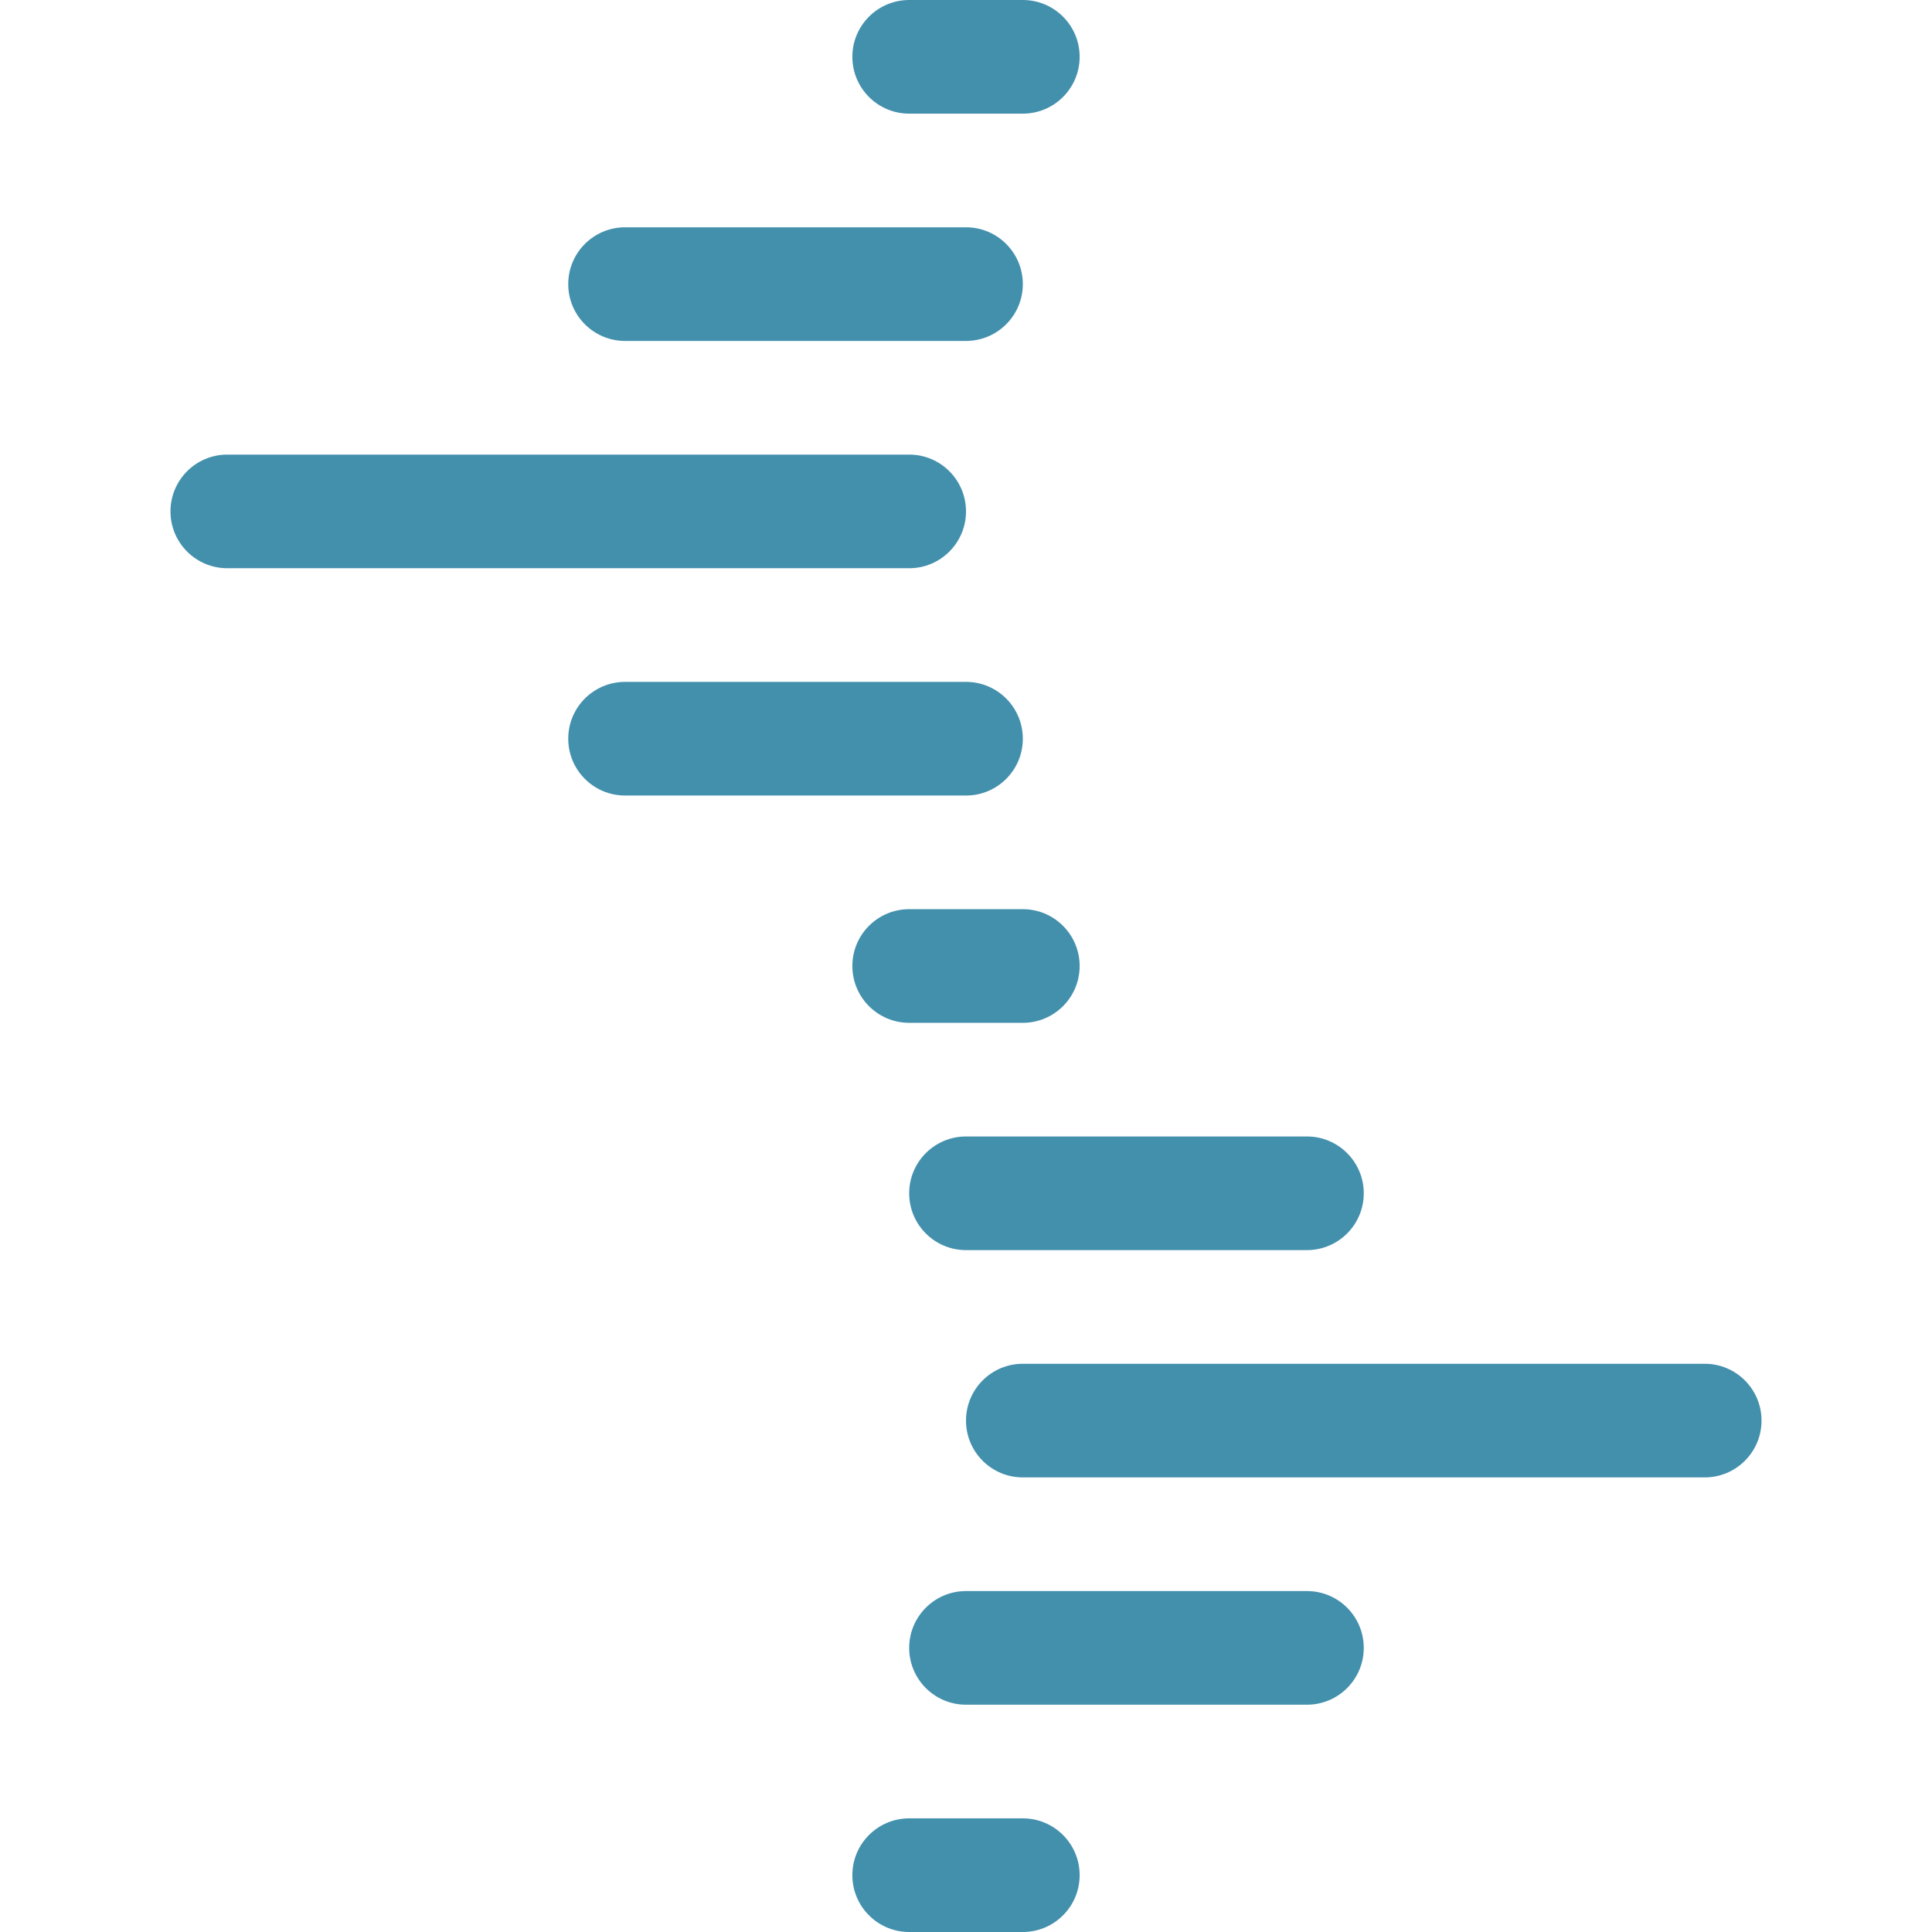
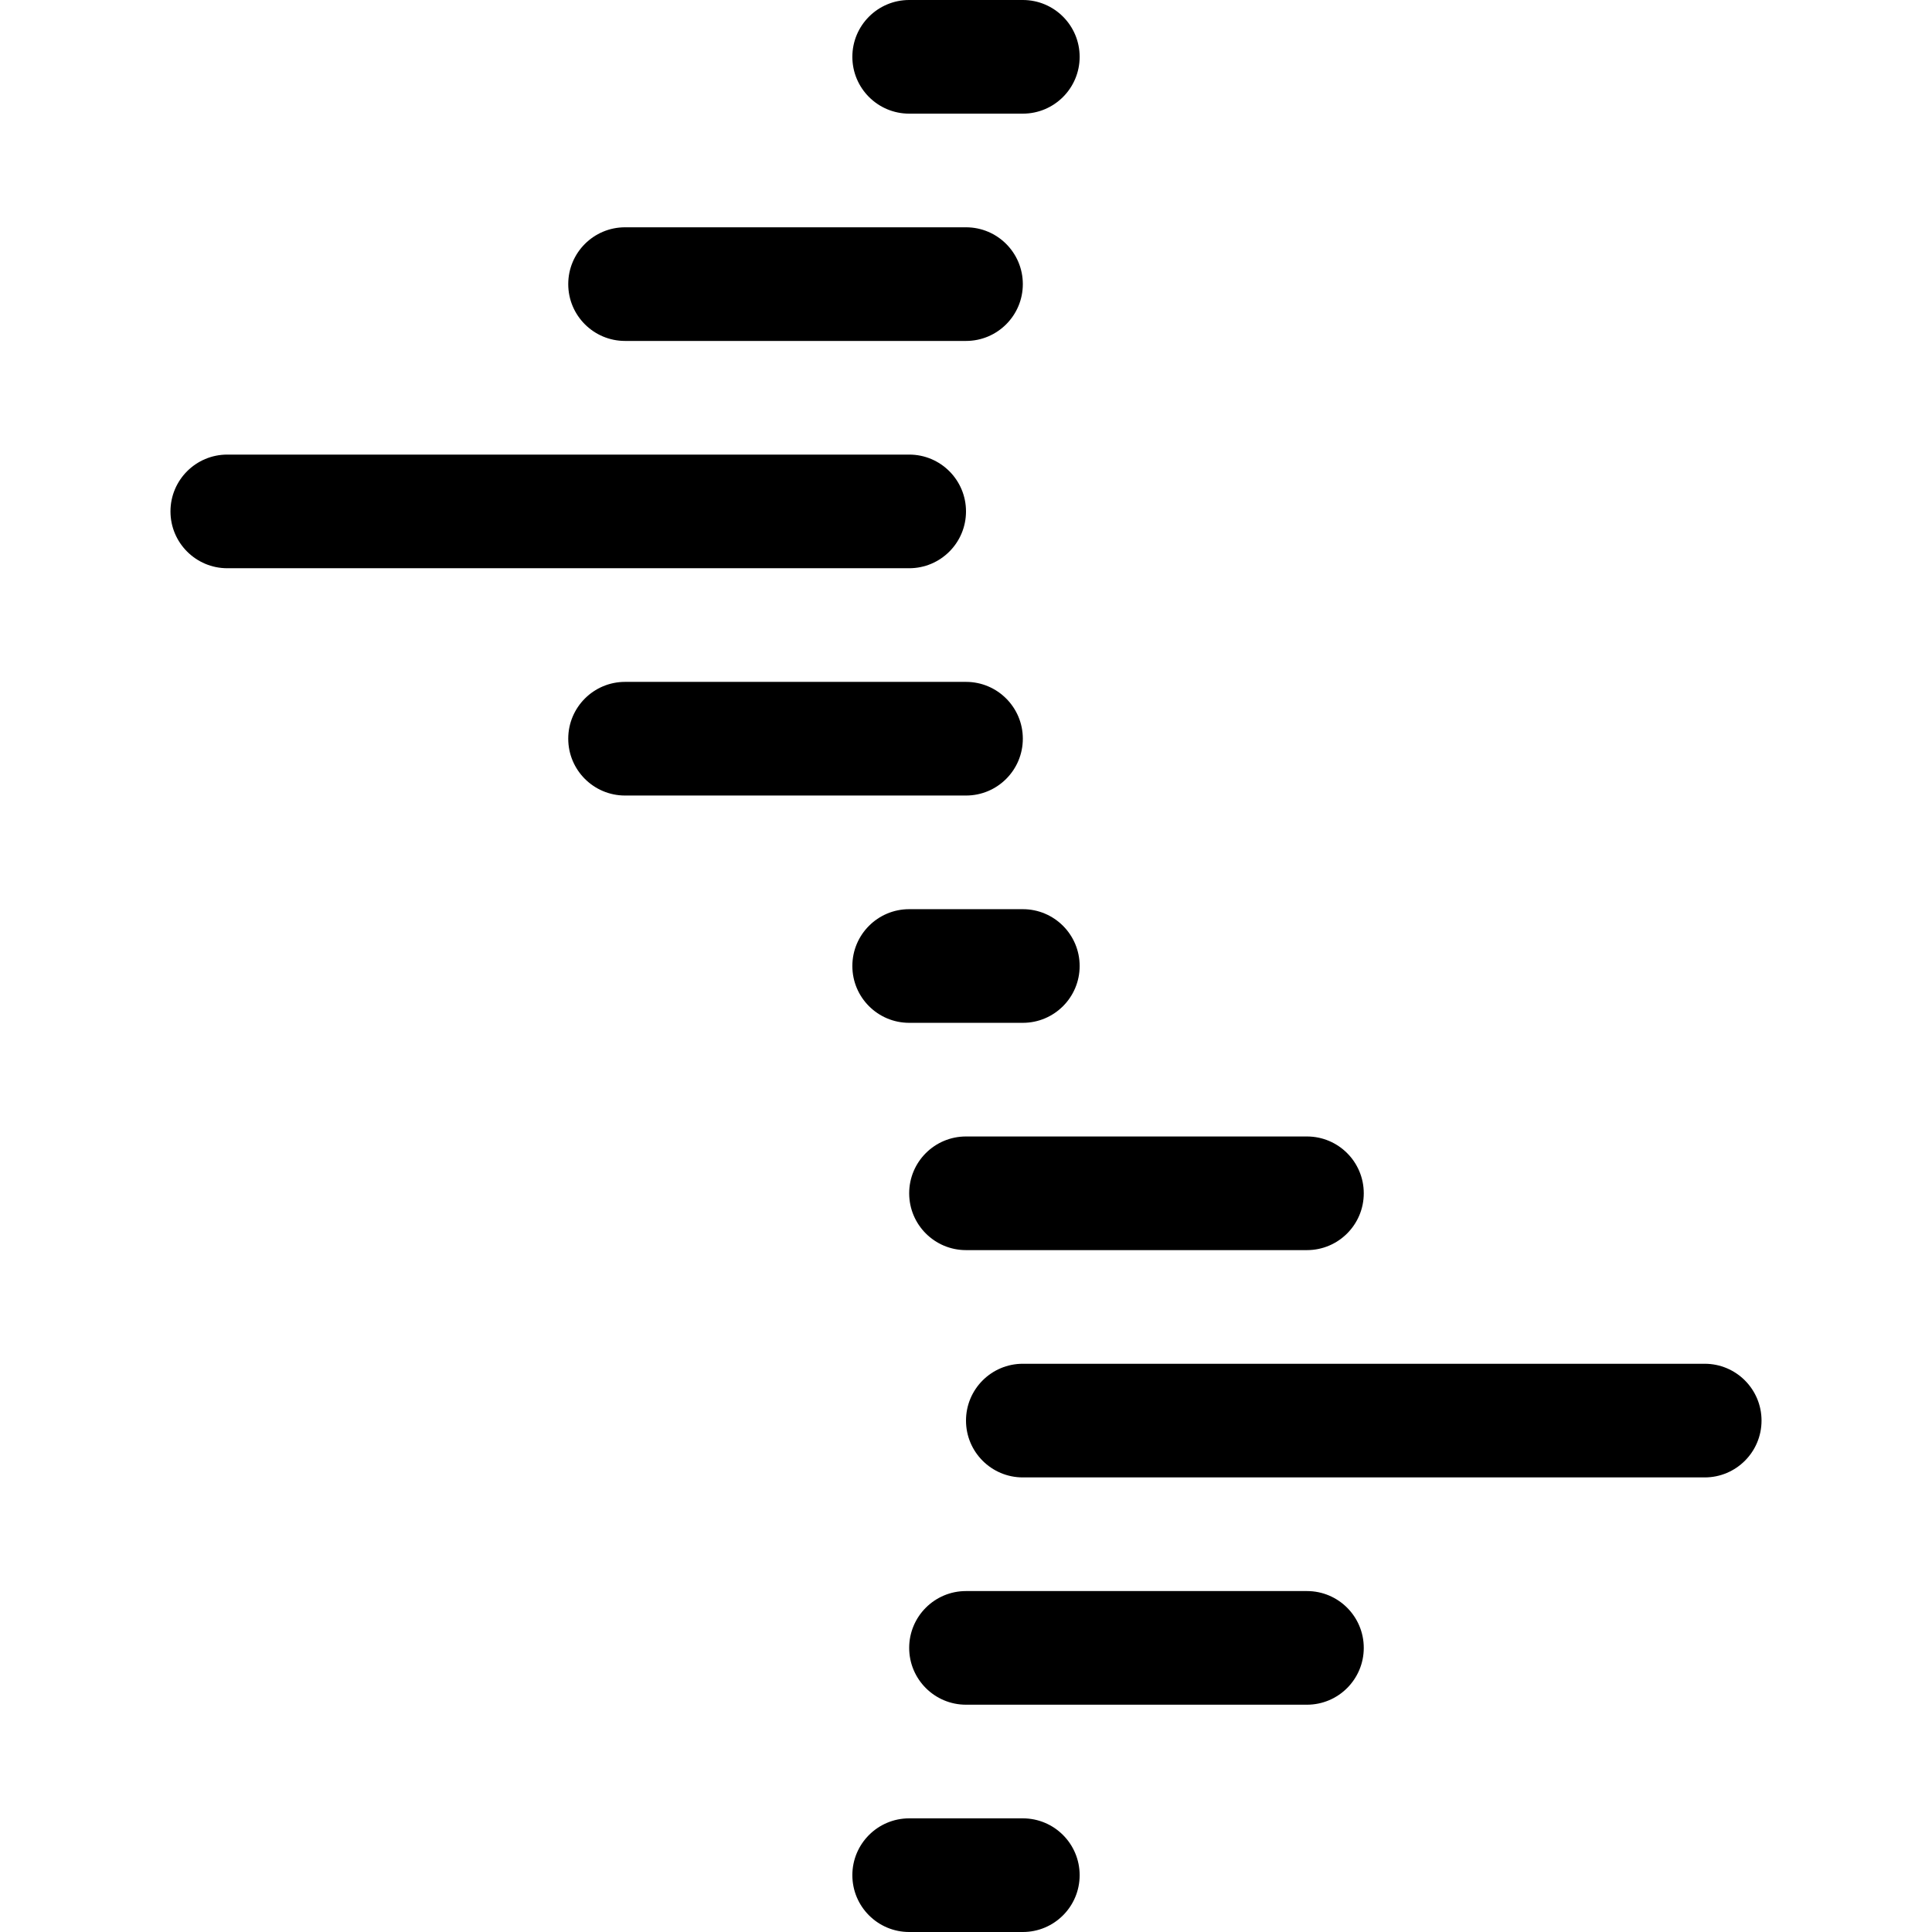
<svg xmlns="http://www.w3.org/2000/svg" width="47.978mm" height="47.978mm" viewBox="0 0 170 170" id="svg2" version="1.1">
  <defs id="defs4" />
  <g id="layer2" transform="translate(-12.59867,-7.401336)" />
  <g id="layer1" transform="translate(-72.59867,-468.335)">
    <g id="g4374">
-       <rect style="opacity:1;fill:#4390ad;fill-opacity:1;fill-rule:nonzero;stroke:none;stroke-width:2.3;stroke-miterlimit:4;stroke-dasharray:none;stroke-opacity:1" id="rect4311" width="20" height="10" x="147.599" y="468.335" ry="5" />
-       <rect ry="5" y="508.335" x="87.599" height="10" width="70" id="rect4313" style="opacity:1;fill:#4390ad;fill-opacity:1;fill-rule:nonzero;stroke:none;stroke-width:2.3;stroke-miterlimit:4;stroke-dasharray:none;stroke-opacity:1" />
-       <rect style="opacity:1;fill:#4390ad;fill-opacity:1;fill-rule:nonzero;stroke:none;stroke-width:2.3;stroke-miterlimit:4;stroke-dasharray:none;stroke-opacity:1" id="rect4333" width="40" height="10" x="122.599" y="488.335" ry="5" />
-       <rect ry="5" y="528.335" x="122.599" height="10" width="40" id="rect4337" style="opacity:1;fill:#4390ad;fill-opacity:1;fill-rule:nonzero;stroke:none;stroke-width:2.3;stroke-miterlimit:4;stroke-dasharray:none;stroke-opacity:1" />
-       <rect ry="5" y="548.335" x="147.599" height="10" width="20" id="rect4339" style="opacity:1;fill:#4390ad;fill-opacity:1;fill-rule:nonzero;stroke:none;stroke-width:2.3;stroke-miterlimit:4;stroke-dasharray:none;stroke-opacity:1" />
-       <rect ry="5" y="568.335" x="152.599" height="10" width="40" id="rect4341" style="opacity:1;fill:#4390ad;fill-opacity:1;fill-rule:nonzero;stroke:none;stroke-width:2.3;stroke-miterlimit:4;stroke-dasharray:none;stroke-opacity:1" />
-       <rect style="opacity:1;fill:#4390ad;fill-opacity:1;fill-rule:nonzero;stroke:none;stroke-width:2.3;stroke-miterlimit:4;stroke-dasharray:none;stroke-opacity:1" id="rect4343" width="70" height="10" x="157.599" y="588.335" ry="5" />
-       <rect style="opacity:1;fill:#4390ad;fill-opacity:1;fill-rule:nonzero;stroke:none;stroke-width:2.3;stroke-miterlimit:4;stroke-dasharray:none;stroke-opacity:1" id="rect4345" width="40" height="10" x="152.599" y="608.335" ry="5" />
-       <rect style="opacity:1;fill:#4390ad;fill-opacity:1;fill-rule:nonzero;stroke:none;stroke-width:2.3;stroke-miterlimit:4;stroke-dasharray:none;stroke-opacity:1" id="rect4347" width="20" height="10" x="147.599" y="628.335" ry="5" />
+       <rect style="opacity:1;fill-opacity:1;fill-rule:nonzero;stroke:none;stroke-width:2.3;stroke-miterlimit:4;stroke-dasharray:none;stroke-opacity:1" id="rect4311" width="20" height="10" x="147.599" y="468.335" ry="5" />
+       <rect style="opacity:1;fill-opacity:1;fill-rule:nonzero;stroke:none;stroke-width:2.3;stroke-miterlimit:4;stroke-dasharray:none;stroke-opacity:1" id="rect4333" width="40" height="10" x="122.599" y="488.335" ry="5" />
+       <rect ry="5" y="508.335" x="87.599" height="10" width="70" id="rect4313" style="opacity:1;fill-opacity:1;fill-rule:nonzero;stroke:none;stroke-width:2.3;stroke-miterlimit:4;stroke-dasharray:none;stroke-opacity:1" />
+       <rect ry="5" y="528.335" x="122.599" height="10" width="40" id="rect4337" style="opacity:1;fill-opacity:1;fill-rule:nonzero;stroke:none;stroke-width:2.3;stroke-miterlimit:4;stroke-dasharray:none;stroke-opacity:1" />
+       <rect ry="5" y="548.335" x="147.599" height="10" width="20" id="rect4339" style="opacity:1;fill-opacity:1;fill-rule:nonzero;stroke:none;stroke-width:2.3;stroke-miterlimit:4;stroke-dasharray:none;stroke-opacity:1" />
+       <rect ry="5" y="568.335" x="152.599" height="10" width="40" id="rect4341" style="opacity:1;fill-opacity:1;fill-rule:nonzero;stroke:none;stroke-width:2.3;stroke-miterlimit:4;stroke-dasharray:none;stroke-opacity:1" />
+       <rect style="opacity:1;fill-opacity:1;fill-rule:nonzero;stroke:none;stroke-width:2.3;stroke-miterlimit:4;stroke-dasharray:none;stroke-opacity:1" id="rect4343" width="70" height="10" x="157.599" y="588.335" ry="5" />
+       <rect style="opacity:1;fill-opacity:1;fill-rule:nonzero;stroke:none;stroke-width:2.3;stroke-miterlimit:4;stroke-dasharray:none;stroke-opacity:1" id="rect4345" width="40" height="10" x="152.599" y="608.335" ry="5" />
+       <rect style="opacity:1;fill-opacity:1;fill-rule:nonzero;stroke:none;stroke-width:2.3;stroke-miterlimit:4;stroke-dasharray:none;stroke-opacity:1" id="rect4347" width="20" height="10" x="147.599" y="628.335" ry="5" />
    </g>
  </g>
</svg>
